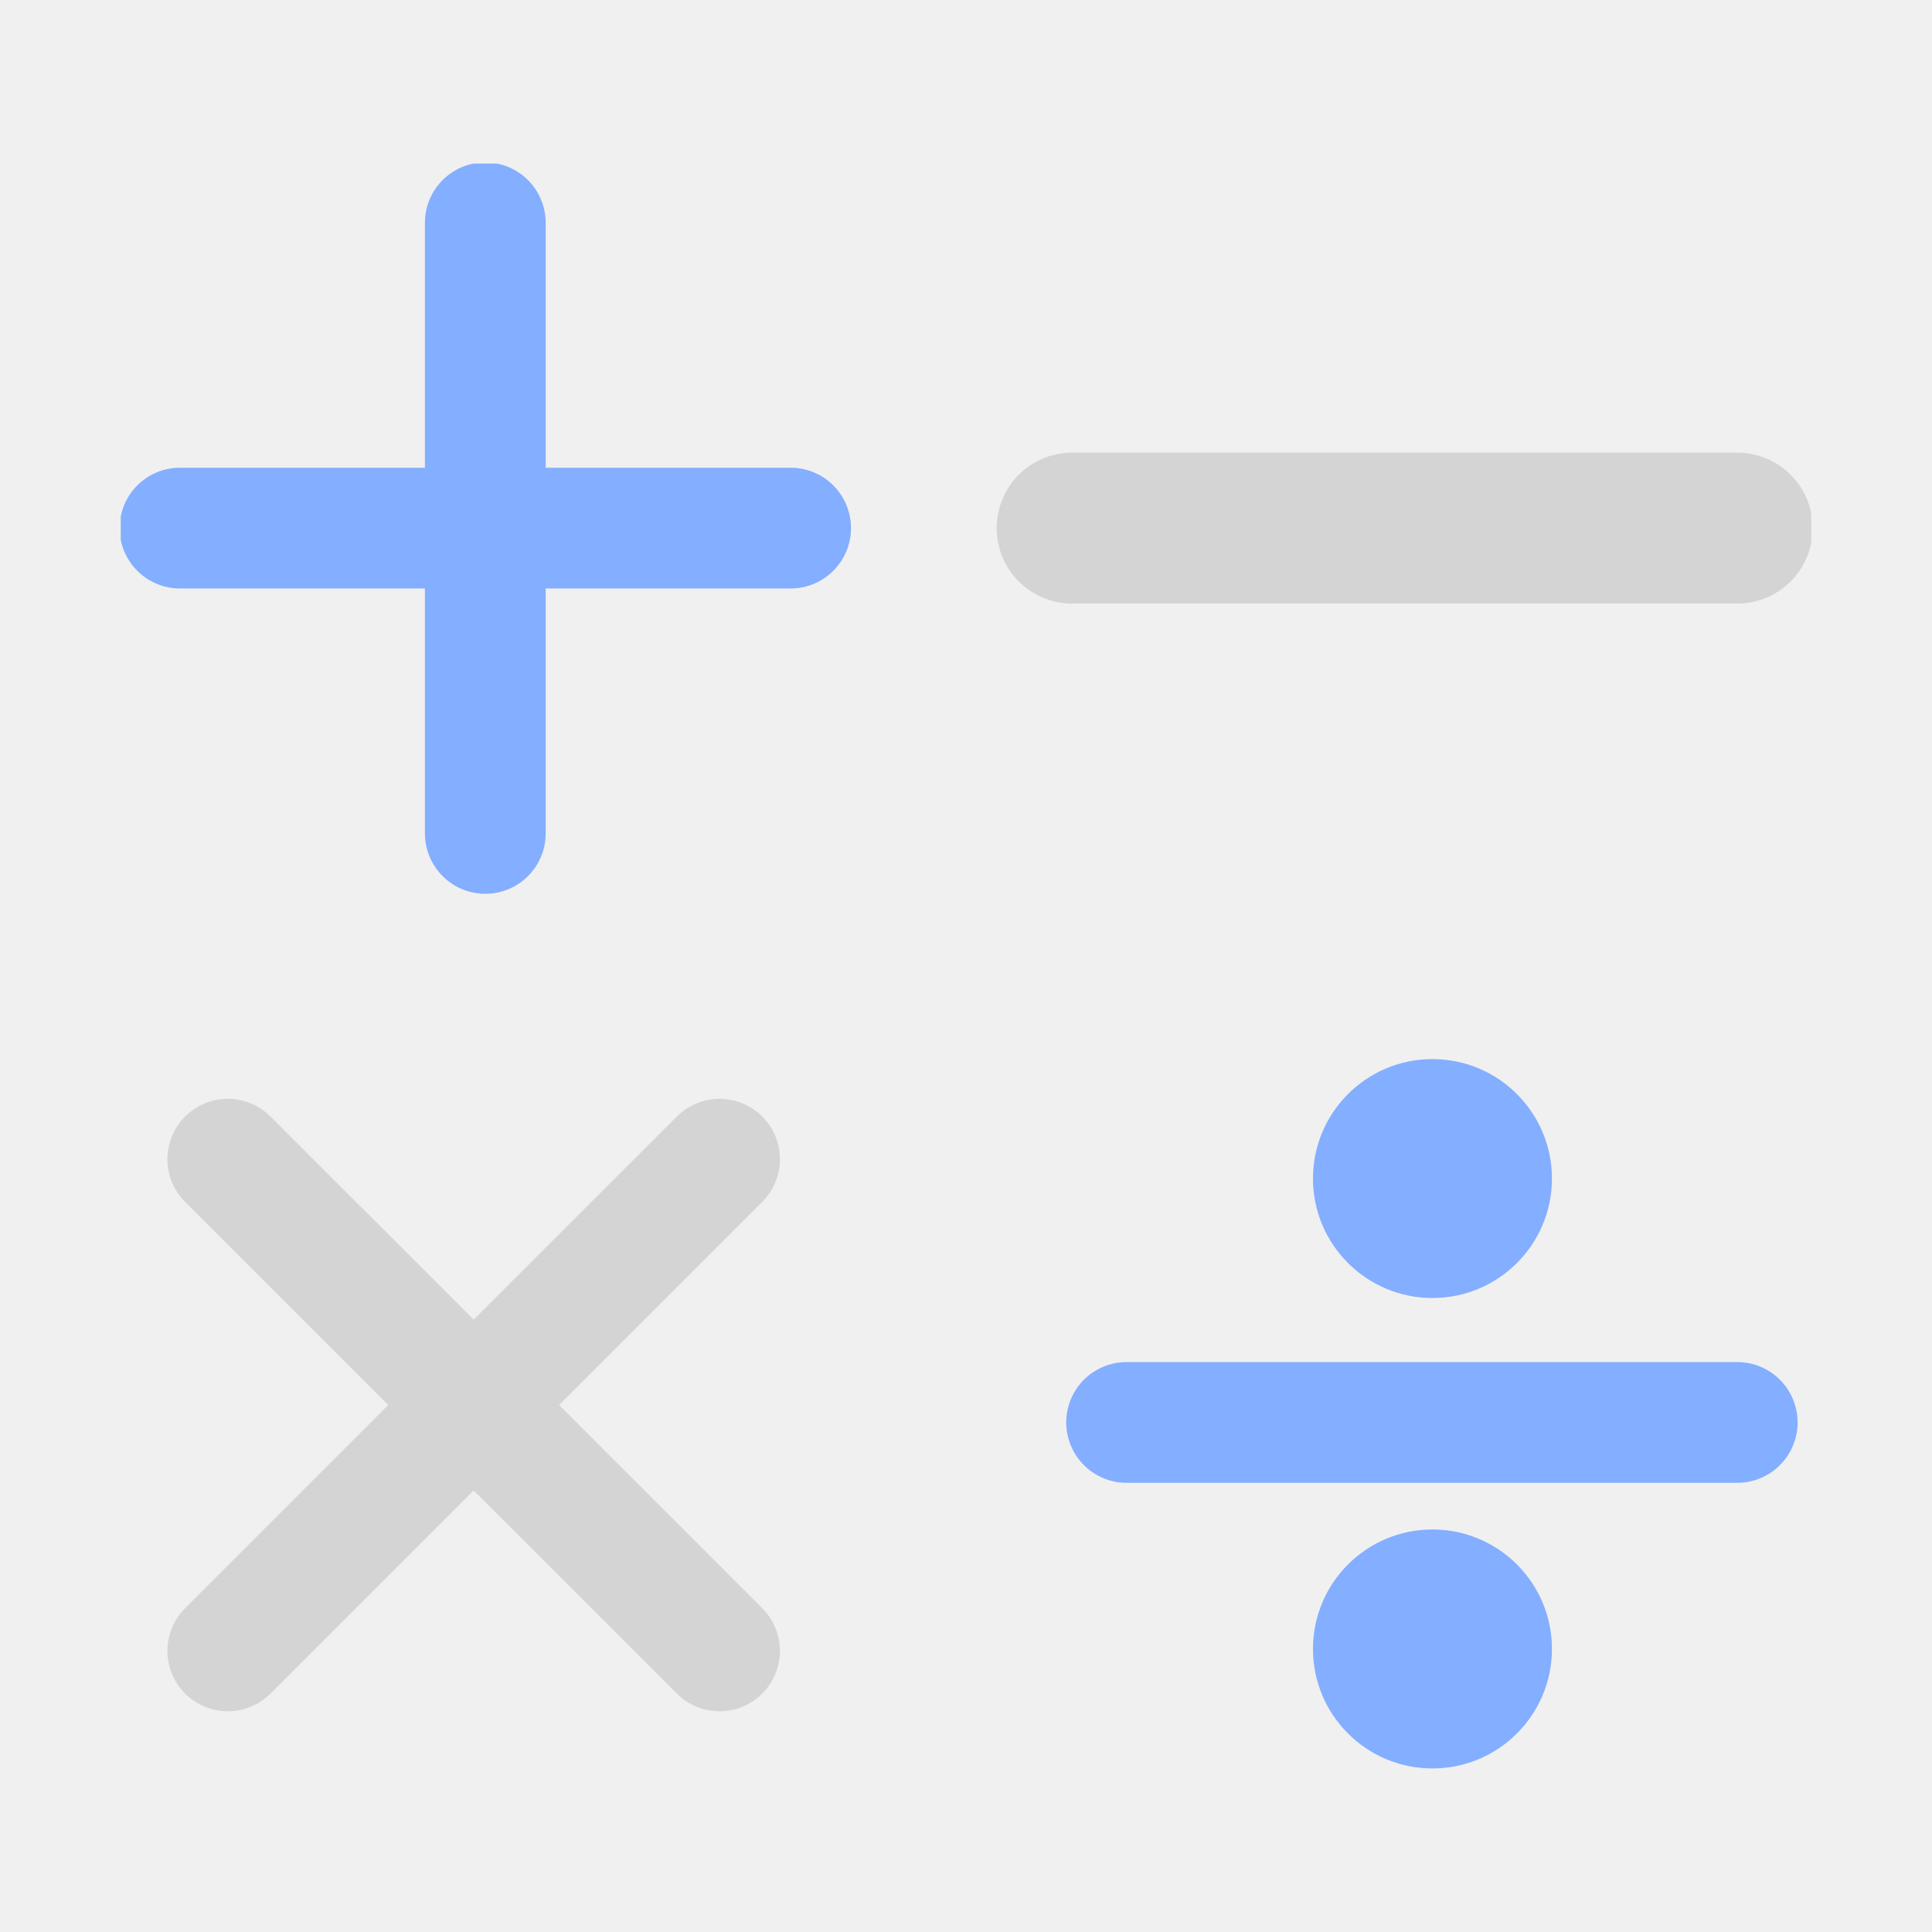
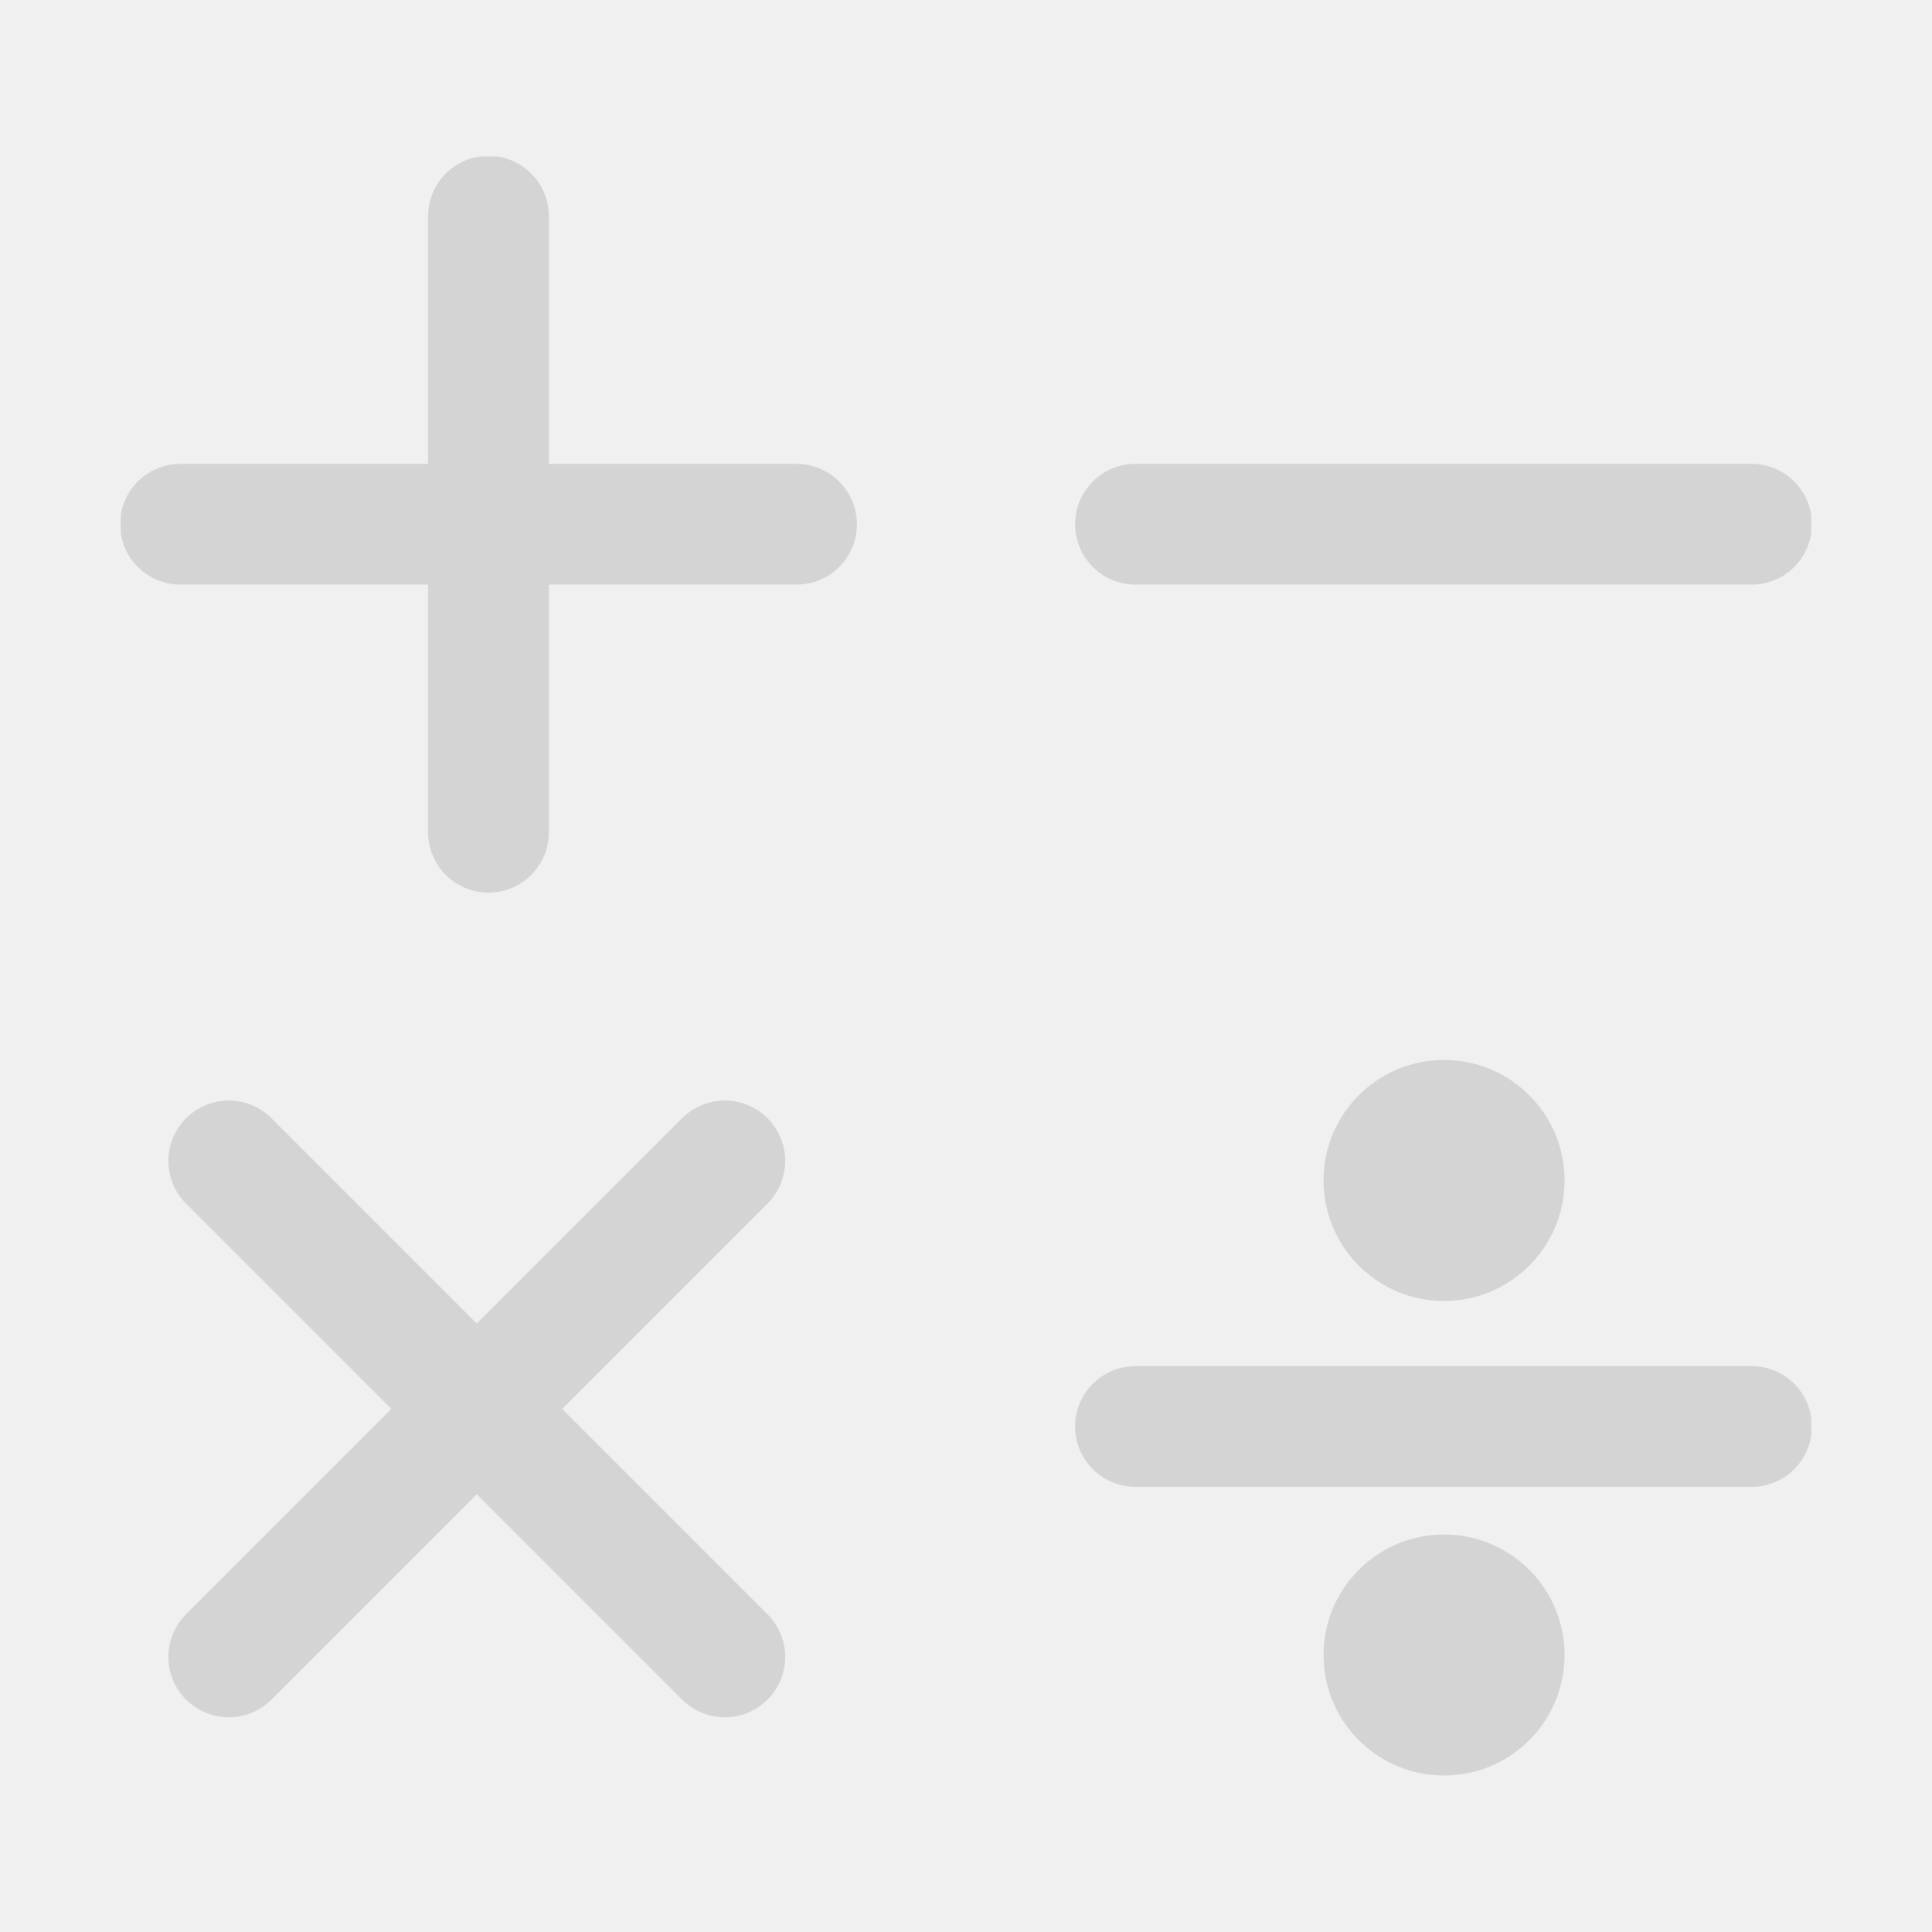
- <svg xmlns="http://www.w3.org/2000/svg" width="32" height="32" viewBox="-2.000 -2.709 32 32" fill="none">
+ <svg xmlns="http://www.w3.org/2000/svg" width="32" height="32" viewBox="-2.000 -2.592 32 32" fill="none">
  <g id="Content_STROKE" clip-path="url(#clip0_0_4)">
-     <path id="Vector" d="M0.981 6.038H11.095" stroke="#84AEFF" stroke-width="2" stroke-linecap="round" stroke-linejoin="round" />
-     <path id="Vector_2" d="M6.038 11.095V0.981" stroke="#84AEFF" stroke-width="2" stroke-linecap="round" stroke-linejoin="round" />
-     <path id="Vector_3" d="M9.918 24.635L1.773 16.491" stroke="#D4D4D4" stroke-width="2" stroke-linecap="round" stroke-linejoin="round" />
-     <path id="Vector_4" d="M9.918 16.491L1.773 24.635" stroke="#D4D4D4" stroke-width="2" stroke-linecap="round" stroke-linejoin="round" />
-     <path id="Vector_5" d="M16.66 6.038H26.774" stroke="#D4D4D4" stroke-width="2" stroke-linecap="round" stroke-linejoin="round" />
-     <path id="Vector_6" d="M15.758 6.038H26.774" stroke="#D4D4D4" stroke-width="2.5" stroke-linecap="round" stroke-linejoin="round" />
-     <path id="Vector_7" d="M16.66 20.851H26.774" stroke="#84AEFF" stroke-width="2" stroke-linecap="round" stroke-linejoin="round" />
-     <path id="Vector_8" d="M21.726 18.79C22.819 18.79 23.705 17.904 23.705 16.811C23.705 15.719 22.819 14.833 21.726 14.833C20.633 14.833 19.747 15.719 19.747 16.811C19.747 17.904 20.633 18.79 21.726 18.79Z" fill="#84AEFF" />
-     <path id="Vector_9" d="M21.726 26.582C22.819 26.582 23.705 25.696 23.705 24.603C23.705 23.51 22.819 22.624 21.726 22.624C20.633 22.624 19.747 23.51 19.747 24.603C19.747 25.696 20.633 26.582 21.726 26.582Z" fill="#84AEFF" />
+     <path id="Vector" d="M0.989 6.091H11.193" stroke="#D4D4D4" stroke-width="2" stroke-linecap="round" stroke-linejoin="round" />
+     <path id="Vector_2" d="M6.091 11.193V0.989" stroke="#D4D4D4" stroke-width="2" stroke-linecap="round" stroke-linejoin="round" />
+     <path id="Vector_3" d="M10.005 24.852L1.789 16.636" stroke="#D4D4D4" stroke-width="2" stroke-linecap="round" stroke-linejoin="round" />
+     <path id="Vector_4" d="M10.005 16.636L1.789 24.852" stroke="#D4D4D4" stroke-width="2" stroke-linecap="round" stroke-linejoin="round" />
+     <path id="Vector_5" d="M16.807 6.091H27.011" stroke="#D4D4D4" stroke-width="2" stroke-linecap="round" stroke-linejoin="round" />
+     <path id="Vector_6" d="M16.807 21.035H27.011" stroke="#D4D4D4" stroke-width="2" stroke-linecap="round" stroke-linejoin="round" />
+     <path id="Vector_7" d="M21.918 18.956C23.02 18.956 23.914 18.062 23.914 16.96C23.914 15.857 23.02 14.964 21.918 14.964C20.815 14.964 19.922 15.857 19.922 16.96C19.922 18.062 20.815 18.956 21.918 18.956Z" fill="#D4D4D4" />
+     <path id="Vector_8" d="M21.918 26.816C23.02 26.816 23.914 25.923 23.914 24.82C23.914 23.718 23.02 22.824 21.918 22.824C20.815 22.824 19.922 23.718 19.922 24.82C19.922 25.923 20.815 26.816 21.918 26.816Z" fill="#D4D4D4" />
  </g>
  <defs>
    <clipPath id="clip0_0_4">
-       <rect width="28" height="26.582" fill="white" />
+       <rect width="28" height="26.816" fill="white" />
    </clipPath>
  </defs>
</svg>
